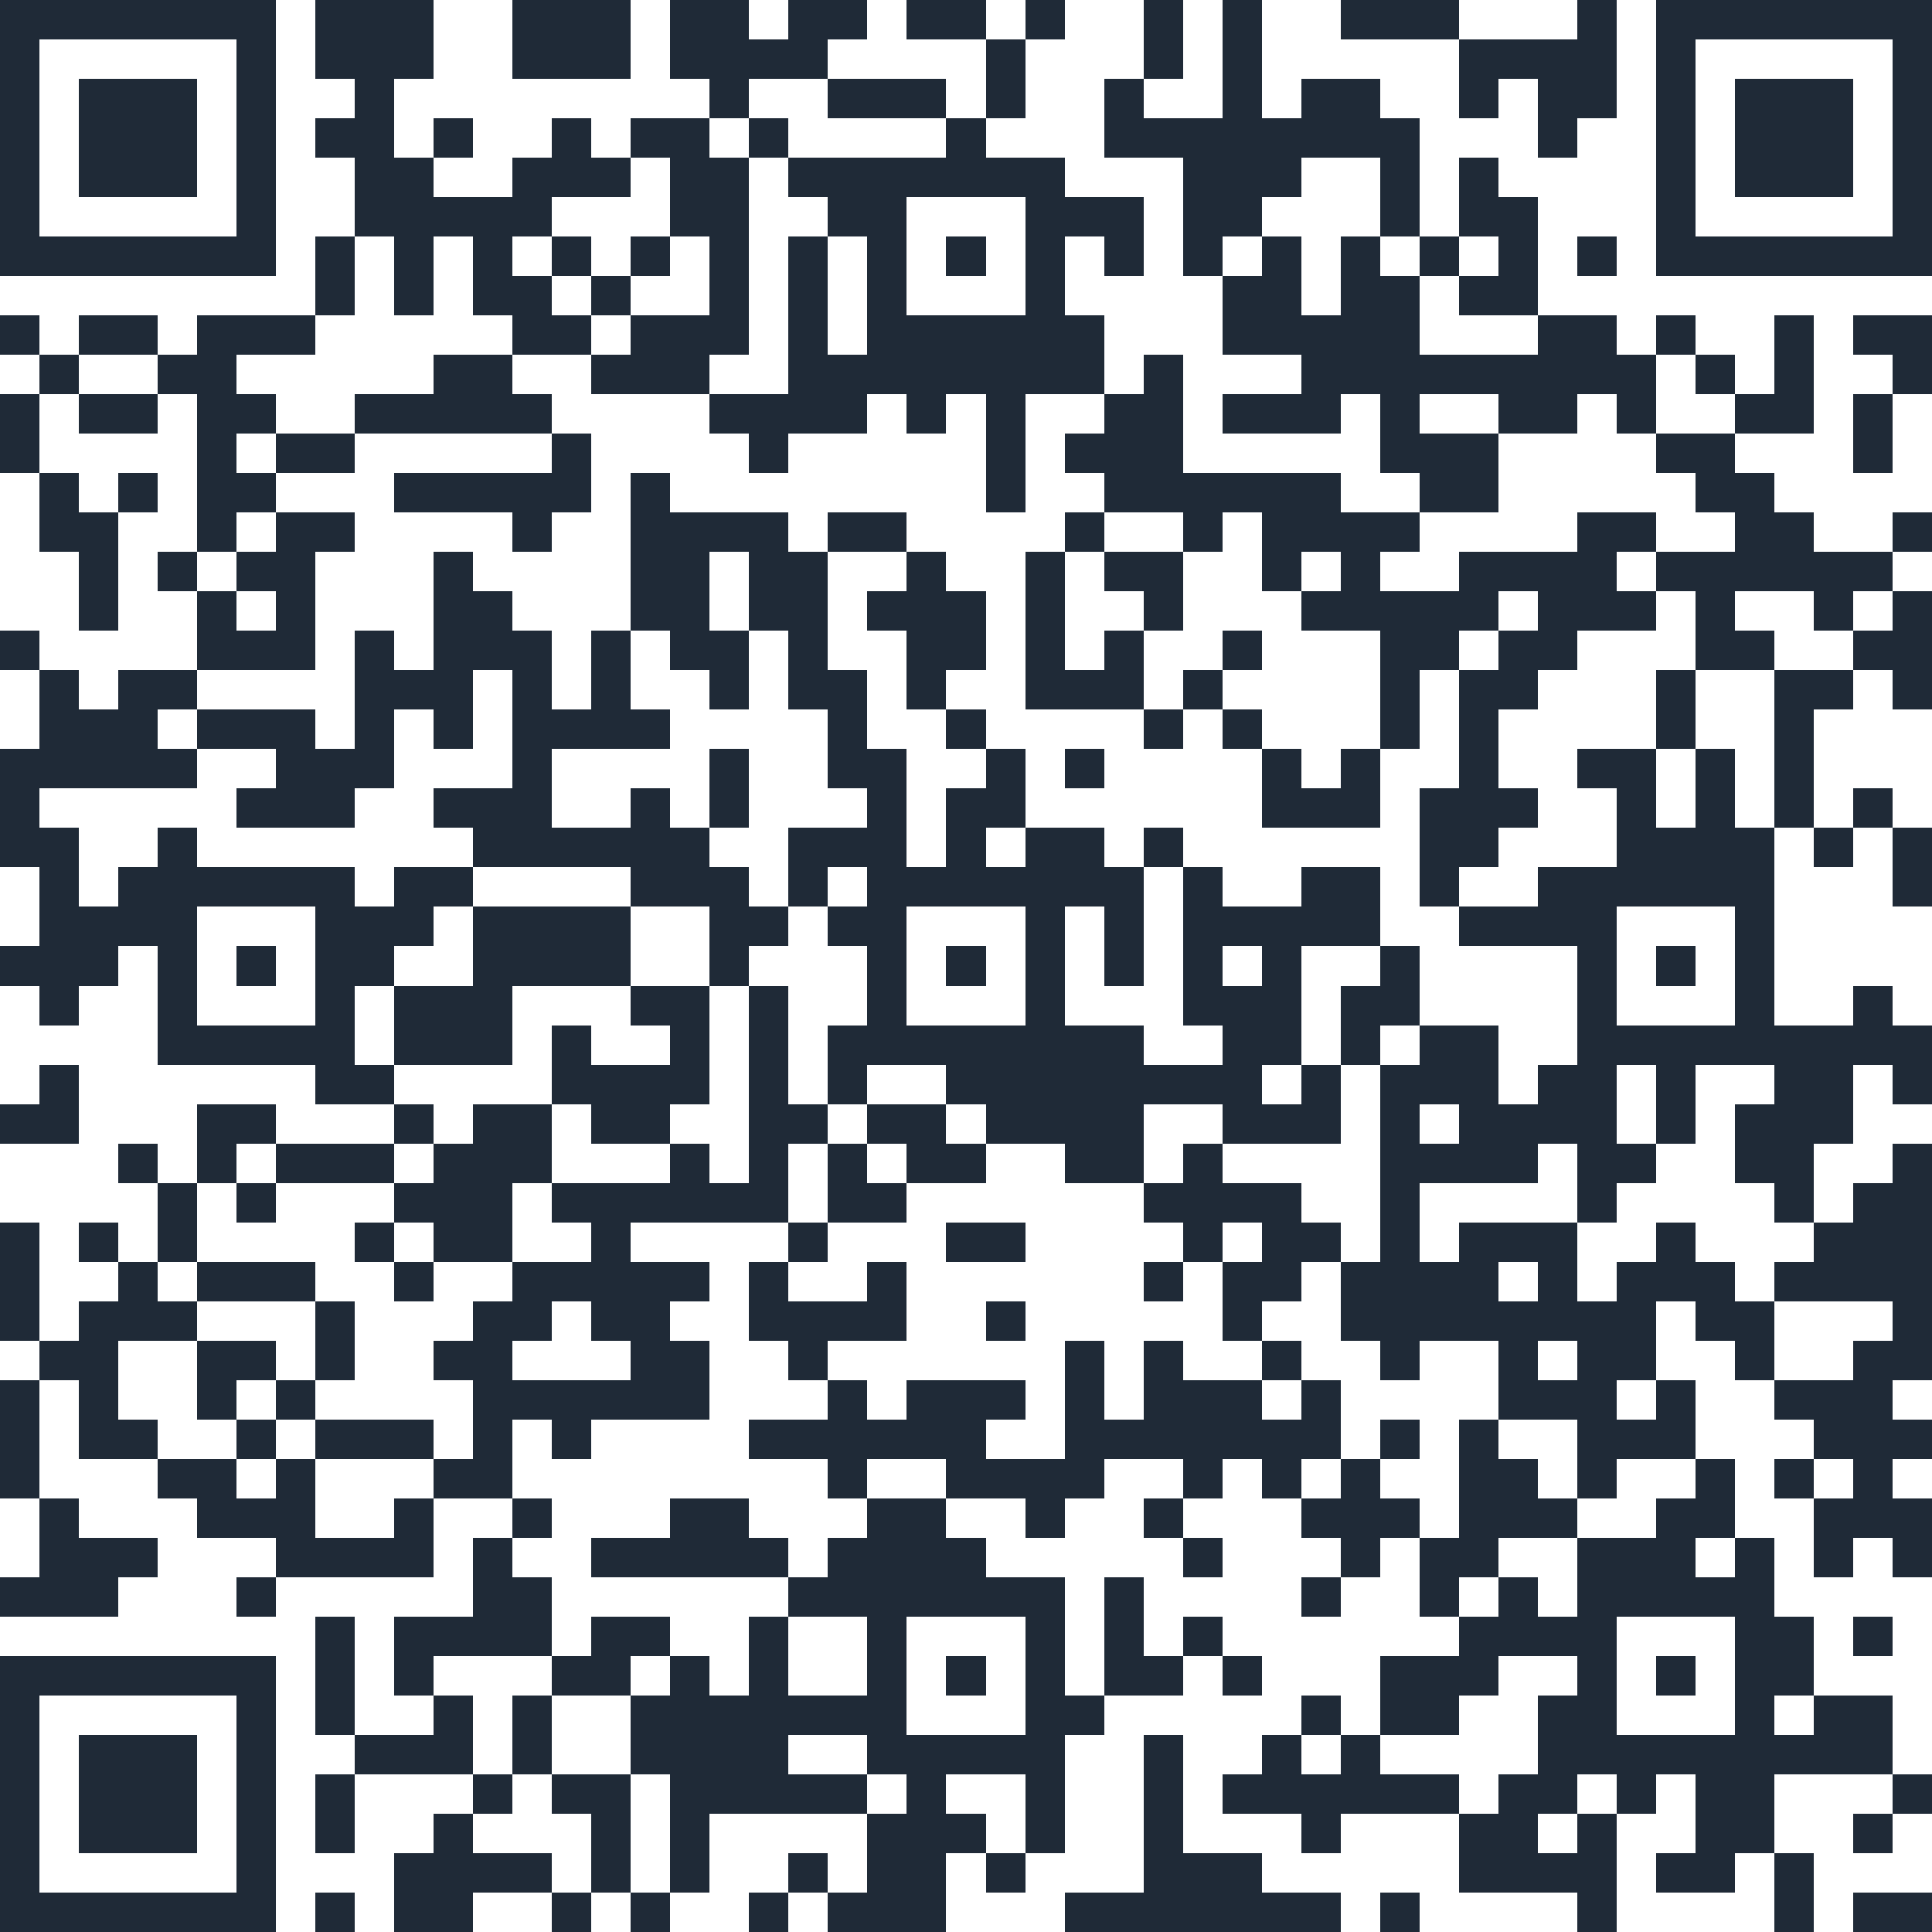
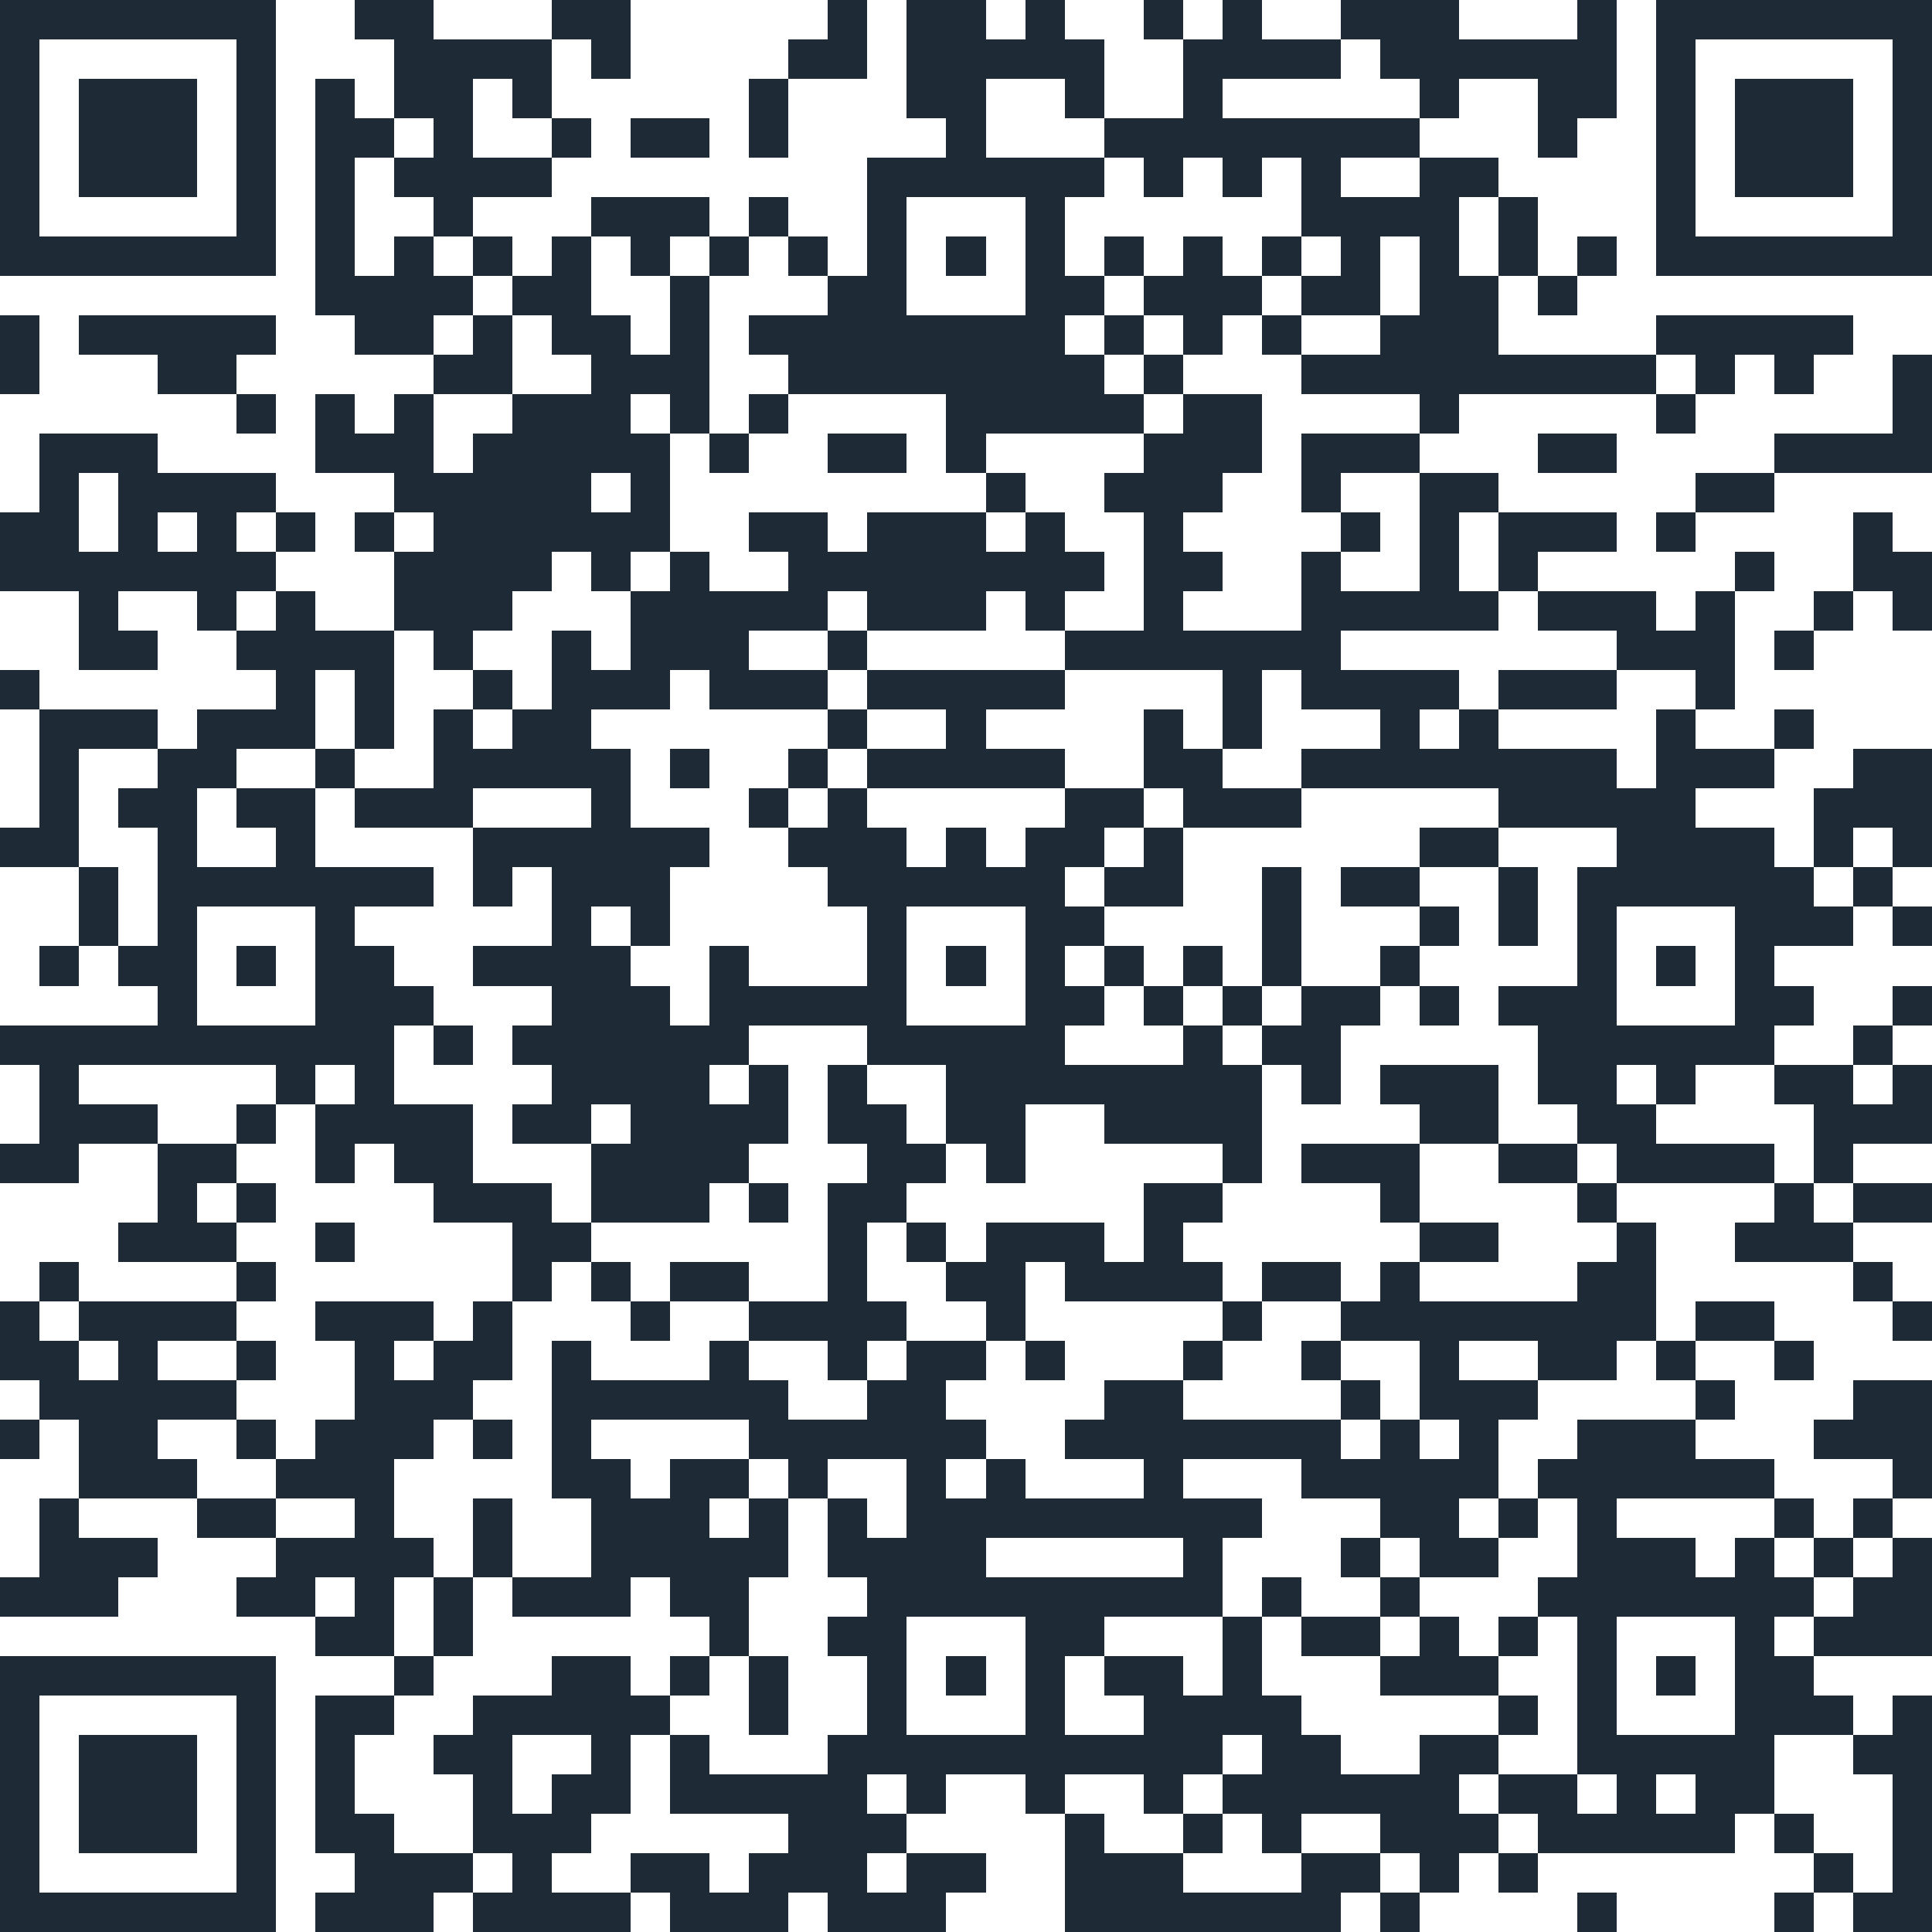
<svg xmlns="http://www.w3.org/2000/svg" viewBox="0 0 49 49" shape-rendering="crispEdges">
  <path fill="#ffffff" d="M0 0h49v49H0z" />
-   <path stroke="#1f2a37" d="M0 0.5h7m1 0h3m2 0h3m1 0h2m1 0h2m1 0h2m1 0h1m2 0h1m1 0h1m2 0h3m3 0h1m1 0h7M0 1.5h1m5 0h1m1 0h3m2 0h3m1 0h4m4 0h1m3 0h1m1 0h1m5 0h4m1 0h1m5 0h1M0 2.5h1m1 0h3m1 0h1m2 0h1m8 0h1m2 0h3m1 0h1m2 0h1m2 0h1m1 0h2m2 0h1m1 0h2m1 0h1m1 0h3m1 0h1M0 3.5h1m1 0h3m1 0h1m1 0h2m1 0h1m2 0h1m1 0h2m1 0h1m4 0h1m3 0h8m3 0h1m2 0h1m1 0h3m1 0h1M0 4.5h1m1 0h3m1 0h1m2 0h2m2 0h3m1 0h2m1 0h7m3 0h3m2 0h1m1 0h1m4 0h1m1 0h3m1 0h1M0 5.5h1m5 0h1m2 0h5m3 0h2m2 0h2m3 0h3m1 0h2m3 0h1m1 0h2m3 0h1m5 0h1M0 6.5h7m1 0h1m1 0h1m1 0h1m1 0h1m1 0h1m1 0h1m1 0h1m1 0h1m1 0h1m1 0h1m1 0h1m1 0h1m1 0h1m1 0h1m1 0h1m1 0h1m1 0h1m1 0h7M8 7.5h1m1 0h1m1 0h2m1 0h1m2 0h1m1 0h1m1 0h1m3 0h1m4 0h2m1 0h2m1 0h2M0 8.5h1m1 0h2m1 0h3m5 0h2m1 0h3m1 0h1m1 0h6m3 0h5m3 0h2m1 0h1m2 0h1m1 0h2M1 9.5h1m2 0h2m5 0h2m2 0h3m2 0h8m1 0h1m3 0h9m1 0h1m1 0h1m2 0h1M0 10.5h1m1 0h2m1 0h2m2 0h5m4 0h4m1 0h1m1 0h1m2 0h2m1 0h3m1 0h1m2 0h2m1 0h1m2 0h2m1 0h1M0 11.5h1m4 0h1m1 0h2m5 0h1m4 0h1m5 0h1m1 0h3m5 0h3m4 0h2m3 0h1M1 12.5h1m1 0h1m1 0h2m3 0h5m1 0h1m8 0h1m2 0h6m2 0h2m5 0h2M1 13.5h2m2 0h1m1 0h2m4 0h1m2 0h4m1 0h2m4 0h1m2 0h1m1 0h4m4 0h2m2 0h2m2 0h1M2 14.5h1m1 0h1m1 0h2m3 0h1m4 0h2m1 0h2m2 0h1m2 0h1m1 0h2m2 0h1m1 0h1m2 0h4m1 0h6M2 15.5h1m2 0h1m1 0h1m3 0h2m3 0h2m1 0h2m1 0h3m1 0h1m2 0h1m3 0h5m1 0h3m1 0h1m2 0h1m1 0h1M0 16.5h1m4 0h3m1 0h1m1 0h3m1 0h1m1 0h2m1 0h1m2 0h2m1 0h1m1 0h1m2 0h1m3 0h2m1 0h2m3 0h2m2 0h2M1 17.5h1m1 0h2m4 0h3m1 0h1m1 0h1m2 0h1m1 0h2m1 0h1m2 0h3m1 0h1m4 0h1m1 0h2m3 0h1m2 0h2m1 0h1M1 18.5h3m1 0h3m1 0h1m1 0h1m1 0h4m4 0h1m2 0h1m4 0h1m1 0h1m3 0h1m1 0h1m4 0h1m2 0h1M0 19.5h5m2 0h3m3 0h1m4 0h1m2 0h2m2 0h1m1 0h1m4 0h1m1 0h1m2 0h1m2 0h2m1 0h1m1 0h1M0 20.5h1m5 0h3m2 0h3m2 0h1m1 0h1m3 0h1m1 0h2m6 0h3m1 0h3m2 0h1m1 0h1m1 0h1m1 0h1M0 21.5h2m2 0h1m7 0h6m2 0h3m1 0h1m1 0h2m1 0h1m6 0h2m3 0h4m1 0h1m1 0h1M1 22.5h1m1 0h6m1 0h2m4 0h3m1 0h1m1 0h7m1 0h1m2 0h2m1 0h1m2 0h6m3 0h1M1 23.5h4m3 0h3m1 0h4m2 0h2m1 0h2m3 0h1m1 0h1m1 0h5m2 0h4m3 0h1M0 24.5h3m1 0h1m1 0h1m1 0h2m2 0h4m2 0h1m3 0h1m1 0h1m1 0h1m1 0h1m1 0h1m1 0h1m2 0h1m4 0h1m1 0h1m1 0h1M1 25.5h1m2 0h1m3 0h1m1 0h3m3 0h2m1 0h1m2 0h1m3 0h1m3 0h3m1 0h2m4 0h1m3 0h1m2 0h1M4 26.5h5m1 0h3m1 0h1m2 0h1m1 0h1m1 0h8m2 0h2m1 0h1m1 0h2m2 0h9M1 27.5h1m6 0h2m4 0h4m1 0h1m1 0h1m2 0h8m1 0h1m1 0h3m1 0h2m1 0h1m2 0h2m1 0h1M0 28.5h2m3 0h2m3 0h1m1 0h2m1 0h2m2 0h2m1 0h2m1 0h4m2 0h3m1 0h1m1 0h4m1 0h1m1 0h3M3 29.5h1m1 0h1m1 0h3m1 0h3m3 0h1m1 0h1m1 0h1m1 0h2m2 0h2m1 0h1m4 0h4m1 0h2m2 0h2m2 0h1M4 30.5h1m1 0h1m3 0h3m1 0h6m1 0h2m6 0h4m2 0h1m4 0h1m4 0h1m1 0h2M0 31.5h1m1 0h1m1 0h1m4 0h1m1 0h2m2 0h1m4 0h1m3 0h2m4 0h1m1 0h2m1 0h1m1 0h3m2 0h1m3 0h3M0 32.5h1m2 0h1m1 0h3m2 0h1m2 0h5m1 0h1m2 0h1m6 0h1m1 0h2m1 0h4m1 0h1m1 0h3m1 0h4M0 33.5h1m1 0h3m3 0h1m3 0h2m1 0h2m2 0h4m2 0h1m5 0h1m2 0h8m1 0h2m3 0h1M1 34.5h2m2 0h2m1 0h1m2 0h2m3 0h2m2 0h1m6 0h1m1 0h1m2 0h1m2 0h1m2 0h1m1 0h2m2 0h1m2 0h2M0 35.5h1m1 0h1m2 0h1m1 0h1m4 0h6m3 0h1m1 0h3m1 0h1m1 0h3m1 0h1m4 0h3m1 0h1m2 0h3M0 36.5h1m1 0h2m2 0h1m1 0h3m1 0h1m1 0h1m4 0h6m2 0h7m1 0h1m1 0h1m2 0h3m3 0h3M0 37.5h1m3 0h2m1 0h1m3 0h2m8 0h1m2 0h4m2 0h1m1 0h1m1 0h1m2 0h2m1 0h1m2 0h1m1 0h1m1 0h1M1 38.5h1m3 0h3m2 0h1m2 0h1m3 0h2m3 0h2m2 0h1m2 0h1m3 0h3m1 0h3m2 0h2m2 0h3M1 39.5h3m3 0h4m1 0h1m2 0h5m1 0h4m5 0h1m3 0h1m1 0h2m2 0h3m1 0h1m1 0h1m1 0h1M0 40.5h3m3 0h1m5 0h2m6 0h7m1 0h1m4 0h1m2 0h1m1 0h1m1 0h5M8 41.5h1m1 0h4m1 0h2m2 0h1m2 0h1m3 0h1m1 0h1m1 0h1m6 0h4m3 0h2m1 0h1M0 42.5h7m1 0h1m1 0h1m3 0h2m1 0h1m1 0h1m2 0h1m1 0h1m1 0h1m1 0h2m1 0h1m3 0h3m2 0h1m1 0h1m1 0h2M0 43.5h1m5 0h1m1 0h1m2 0h1m1 0h1m2 0h7m3 0h2m5 0h1m1 0h2m2 0h2m3 0h1m1 0h2M0 44.5h1m1 0h3m1 0h1m2 0h3m1 0h1m2 0h4m2 0h5m2 0h1m2 0h1m1 0h1m4 0h9M0 45.5h1m1 0h3m1 0h1m1 0h1m3 0h1m1 0h2m1 0h5m1 0h1m2 0h1m2 0h1m1 0h6m1 0h2m1 0h1m1 0h2m3 0h1M0 46.5h1m1 0h3m1 0h1m1 0h1m2 0h1m3 0h1m1 0h1m4 0h3m1 0h1m2 0h1m3 0h1m3 0h2m1 0h1m2 0h2m2 0h1M0 47.5h1m5 0h1m3 0h4m1 0h1m1 0h1m2 0h1m1 0h2m1 0h1m3 0h3m5 0h4m1 0h2m1 0h1M0 48.5h7m1 0h1m1 0h2m2 0h1m1 0h1m2 0h1m1 0h3m3 0h7m1 0h1m4 0h1m4 0h1m1 0h2" />
+   <path stroke="#1f2a37" d="M0 0.5h7m2 0h2m3 0h2m5 0h1m1 0h2m1 0h1m2 0h1m1 0h1m2 0h3m3 0h1m1 0h7M0 1.5h1m5 0h1m3 0h4m1 0h1m4 0h2m1 0h5m2 0h4m1 0h6m1 0h1m5 0h1M0 2.5h1m1 0h3m1 0h1m1 0h1m1 0h2m1 0h1m5 0h1m3 0h2m2 0h1m2 0h1m5 0h1m2 0h2m1 0h1m1 0h3m1 0h1M0 3.5h1m1 0h3m1 0h1m1 0h2m1 0h1m2 0h1m1 0h2m1 0h1m4 0h1m3 0h8m3 0h1m2 0h1m1 0h3m1 0h1M0 4.5h1m1 0h3m1 0h1m1 0h1m1 0h4m8 0h6m1 0h1m1 0h1m1 0h1m2 0h2m4 0h1m1 0h3m1 0h1M0 5.5h1m5 0h1m1 0h1m2 0h1m3 0h3m1 0h1m2 0h1m3 0h1m6 0h4m1 0h1m3 0h1m5 0h1M0 6.5h7m1 0h1m1 0h1m1 0h1m1 0h1m1 0h1m1 0h1m1 0h1m1 0h1m1 0h1m1 0h1m1 0h1m1 0h1m1 0h1m1 0h1m1 0h1m1 0h1m1 0h1m1 0h7M8 7.5h4m1 0h2m2 0h1m3 0h2m3 0h2m1 0h3m1 0h2m1 0h2m1 0h1M0 8.5h1m1 0h5m2 0h2m1 0h1m1 0h2m1 0h1m1 0h8m1 0h1m1 0h1m1 0h1m2 0h3m4 0h5M0 9.5h1m3 0h2m5 0h2m2 0h3m2 0h8m1 0h1m3 0h9m1 0h1m1 0h1m2 0h1M6 10.5h1m1 0h1m1 0h1m2 0h3m1 0h1m1 0h1m4 0h5m1 0h2m4 0h1m5 0h1m5 0h1M1 11.5h3m4 0h3m1 0h5m1 0h1m2 0h2m1 0h1m4 0h3m1 0h3m3 0h2m4 0h4M1 12.5h1m1 0h4m3 0h5m1 0h1m8 0h1m2 0h3m2 0h1m2 0h2m5 0h2M0 13.5h2m1 0h1m1 0h1m1 0h1m1 0h1m1 0h6m2 0h2m1 0h3m1 0h1m2 0h1m4 0h1m1 0h1m1 0h3m1 0h1m4 0h1M0 14.5h7m3 0h4m1 0h1m1 0h1m2 0h8m1 0h2m2 0h1m2 0h1m1 0h1m5 0h1m2 0h2M2 15.5h1m2 0h1m1 0h1m2 0h3m3 0h5m1 0h3m1 0h1m2 0h1m3 0h5m1 0h3m1 0h1m2 0h1m1 0h1M2 16.5h2m2 0h4m1 0h1m2 0h1m1 0h3m2 0h1m5 0h7m7 0h3m1 0h1M0 17.5h1m6 0h1m1 0h1m2 0h1m1 0h3m1 0h3m1 0h5m4 0h1m1 0h4m1 0h3m2 0h1M1 18.5h3m1 0h3m1 0h1m1 0h1m1 0h2m6 0h1m2 0h1m4 0h1m1 0h1m3 0h1m1 0h1m4 0h1m2 0h1M1 19.5h1m2 0h2m2 0h1m2 0h5m1 0h1m2 0h1m1 0h5m2 0h2m2 0h8m1 0h3m2 0h2M1 20.5h1m1 0h2m1 0h2m1 0h3m3 0h1m3 0h1m1 0h1m5 0h2m1 0h3m5 0h5m3 0h3M0 21.5h2m2 0h1m2 0h1m4 0h6m2 0h3m1 0h1m1 0h2m1 0h1m6 0h2m3 0h4m1 0h1m1 0h1M2 22.5h1m1 0h7m1 0h1m1 0h3m4 0h6m1 0h2m2 0h1m1 0h2m2 0h1m1 0h6m1 0h1M2 23.5h1m1 0h1m3 0h1m5 0h1m1 0h1m5 0h1m3 0h2m4 0h1m3 0h1m1 0h1m1 0h1m3 0h3m1 0h1M1 24.5h1m1 0h2m1 0h1m1 0h2m2 0h4m2 0h1m3 0h1m1 0h1m1 0h1m1 0h1m1 0h1m1 0h1m2 0h1m4 0h1m1 0h1m1 0h1M4 25.5h1m3 0h3m3 0h3m1 0h5m3 0h2m1 0h1m1 0h1m1 0h2m1 0h1m1 0h3m3 0h2m2 0h1M0 26.5h10m1 0h1m1 0h6m3 0h5m3 0h1m1 0h2m5 0h6m2 0h1M1 27.5h1m5 0h1m1 0h1m4 0h4m1 0h1m1 0h1m2 0h8m1 0h1m1 0h3m1 0h2m1 0h1m2 0h2m1 0h1M1 28.5h3m2 0h1m1 0h4m1 0h2m1 0h4m1 0h2m1 0h2m2 0h4m4 0h2m2 0h2m4 0h3M0 29.5h2m2 0h2m2 0h1m1 0h2m3 0h4m3 0h2m1 0h1m5 0h1m1 0h3m2 0h2m1 0h4m1 0h1M4 30.5h1m1 0h1m4 0h3m1 0h3m1 0h1m1 0h2m6 0h2m4 0h1m4 0h1m4 0h1m1 0h2M3 31.5h3m2 0h1m4 0h2m6 0h1m1 0h1m1 0h3m1 0h1m6 0h2m3 0h1m2 0h3M1 32.5h1m4 0h1m6 0h1m1 0h1m1 0h2m2 0h1m2 0h2m1 0h4m1 0h2m1 0h1m4 0h2m5 0h1M0 33.5h1m1 0h4m2 0h3m1 0h1m3 0h1m2 0h4m2 0h1m5 0h1m2 0h8m1 0h2m3 0h1M0 34.5h2m1 0h1m2 0h1m2 0h1m1 0h2m1 0h1m3 0h1m2 0h1m1 0h2m1 0h1m3 0h1m2 0h1m2 0h1m2 0h2m1 0h1m2 0h1M1 35.5h5m3 0h3m2 0h6m2 0h2m4 0h2m4 0h1m1 0h3m4 0h1m3 0h2M0 36.5h1m1 0h2m2 0h1m1 0h3m1 0h1m1 0h1m4 0h6m2 0h7m1 0h1m1 0h1m2 0h3m3 0h3M2 37.5h3m2 0h3m4 0h2m1 0h2m1 0h1m2 0h1m1 0h1m3 0h1m3 0h5m1 0h6m3 0h1M1 38.5h1m3 0h2m2 0h1m2 0h1m2 0h3m1 0h1m1 0h1m1 0h9m3 0h2m1 0h1m1 0h1m4 0h1m1 0h1M1 39.5h3m3 0h4m1 0h1m2 0h5m1 0h4m5 0h1m3 0h1m1 0h2m2 0h3m1 0h1m1 0h1m1 0h1M0 40.5h3m3 0h2m1 0h1m1 0h1m1 0h3m1 0h2m3 0h9m1 0h1m2 0h1m3 0h7m1 0h2M8 41.5h2m1 0h1m6 0h1m2 0h2m3 0h2m3 0h1m1 0h2m1 0h1m1 0h1m1 0h1m3 0h1m1 0h3M0 42.5h7m3 0h1m3 0h2m1 0h1m1 0h1m2 0h1m1 0h1m1 0h1m1 0h2m1 0h1m3 0h3m2 0h1m1 0h1m1 0h2M0 43.5h1m5 0h1m1 0h2m2 0h5m2 0h1m2 0h1m3 0h1m2 0h4m5 0h1m1 0h1m3 0h3m1 0h1M0 44.5h1m1 0h3m1 0h1m1 0h1m2 0h2m2 0h1m1 0h1m3 0h10m1 0h2m2 0h2m2 0h5m2 0h2M0 45.5h1m1 0h3m1 0h1m1 0h1m3 0h1m1 0h2m1 0h5m1 0h1m2 0h1m2 0h1m1 0h6m1 0h2m1 0h1m1 0h2m3 0h1M0 46.5h1m1 0h3m1 0h1m1 0h2m2 0h3m5 0h3m4 0h1m2 0h1m1 0h1m2 0h3m1 0h5m1 0h1m2 0h1M0 47.5h1m5 0h1m2 0h3m1 0h1m2 0h2m1 0h3m1 0h2m2 0h3m3 0h2m1 0h1m1 0h1m7 0h1m1 0h1M0 48.5h7m1 0h3m1 0h4m1 0h3m1 0h3m3 0h7m1 0h1m4 0h1m4 0h1m1 0h2" />
</svg>
